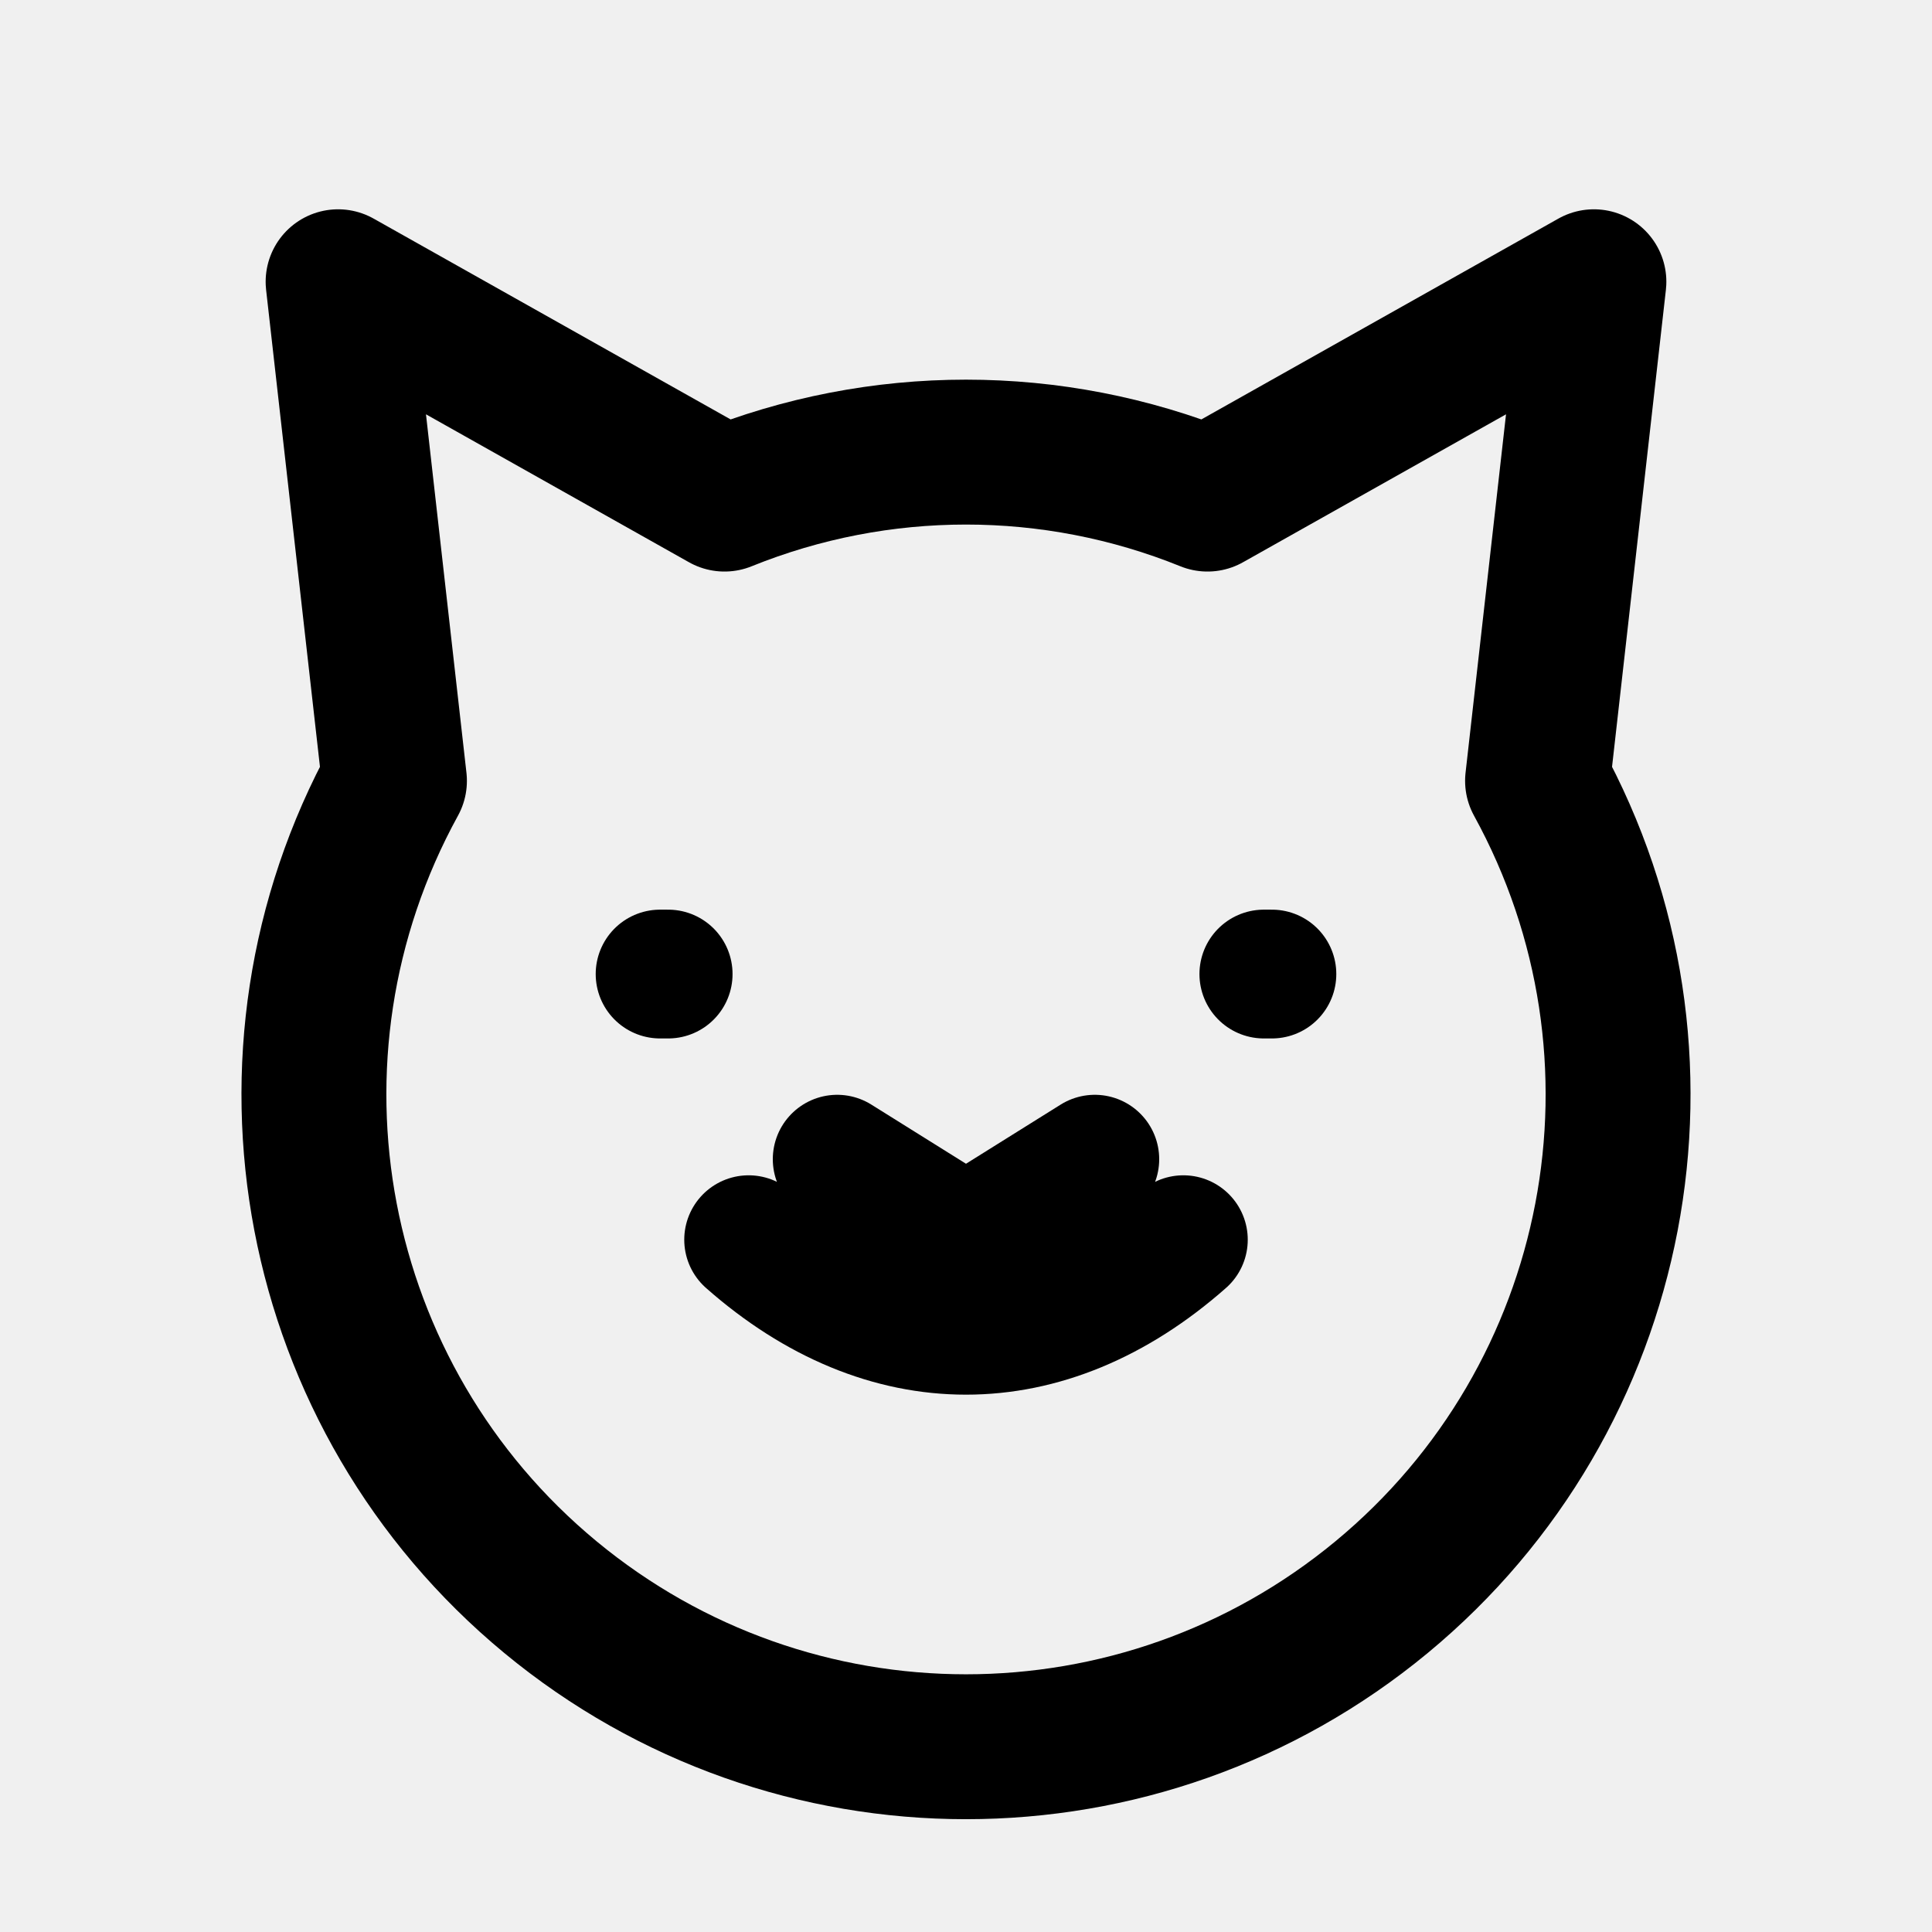
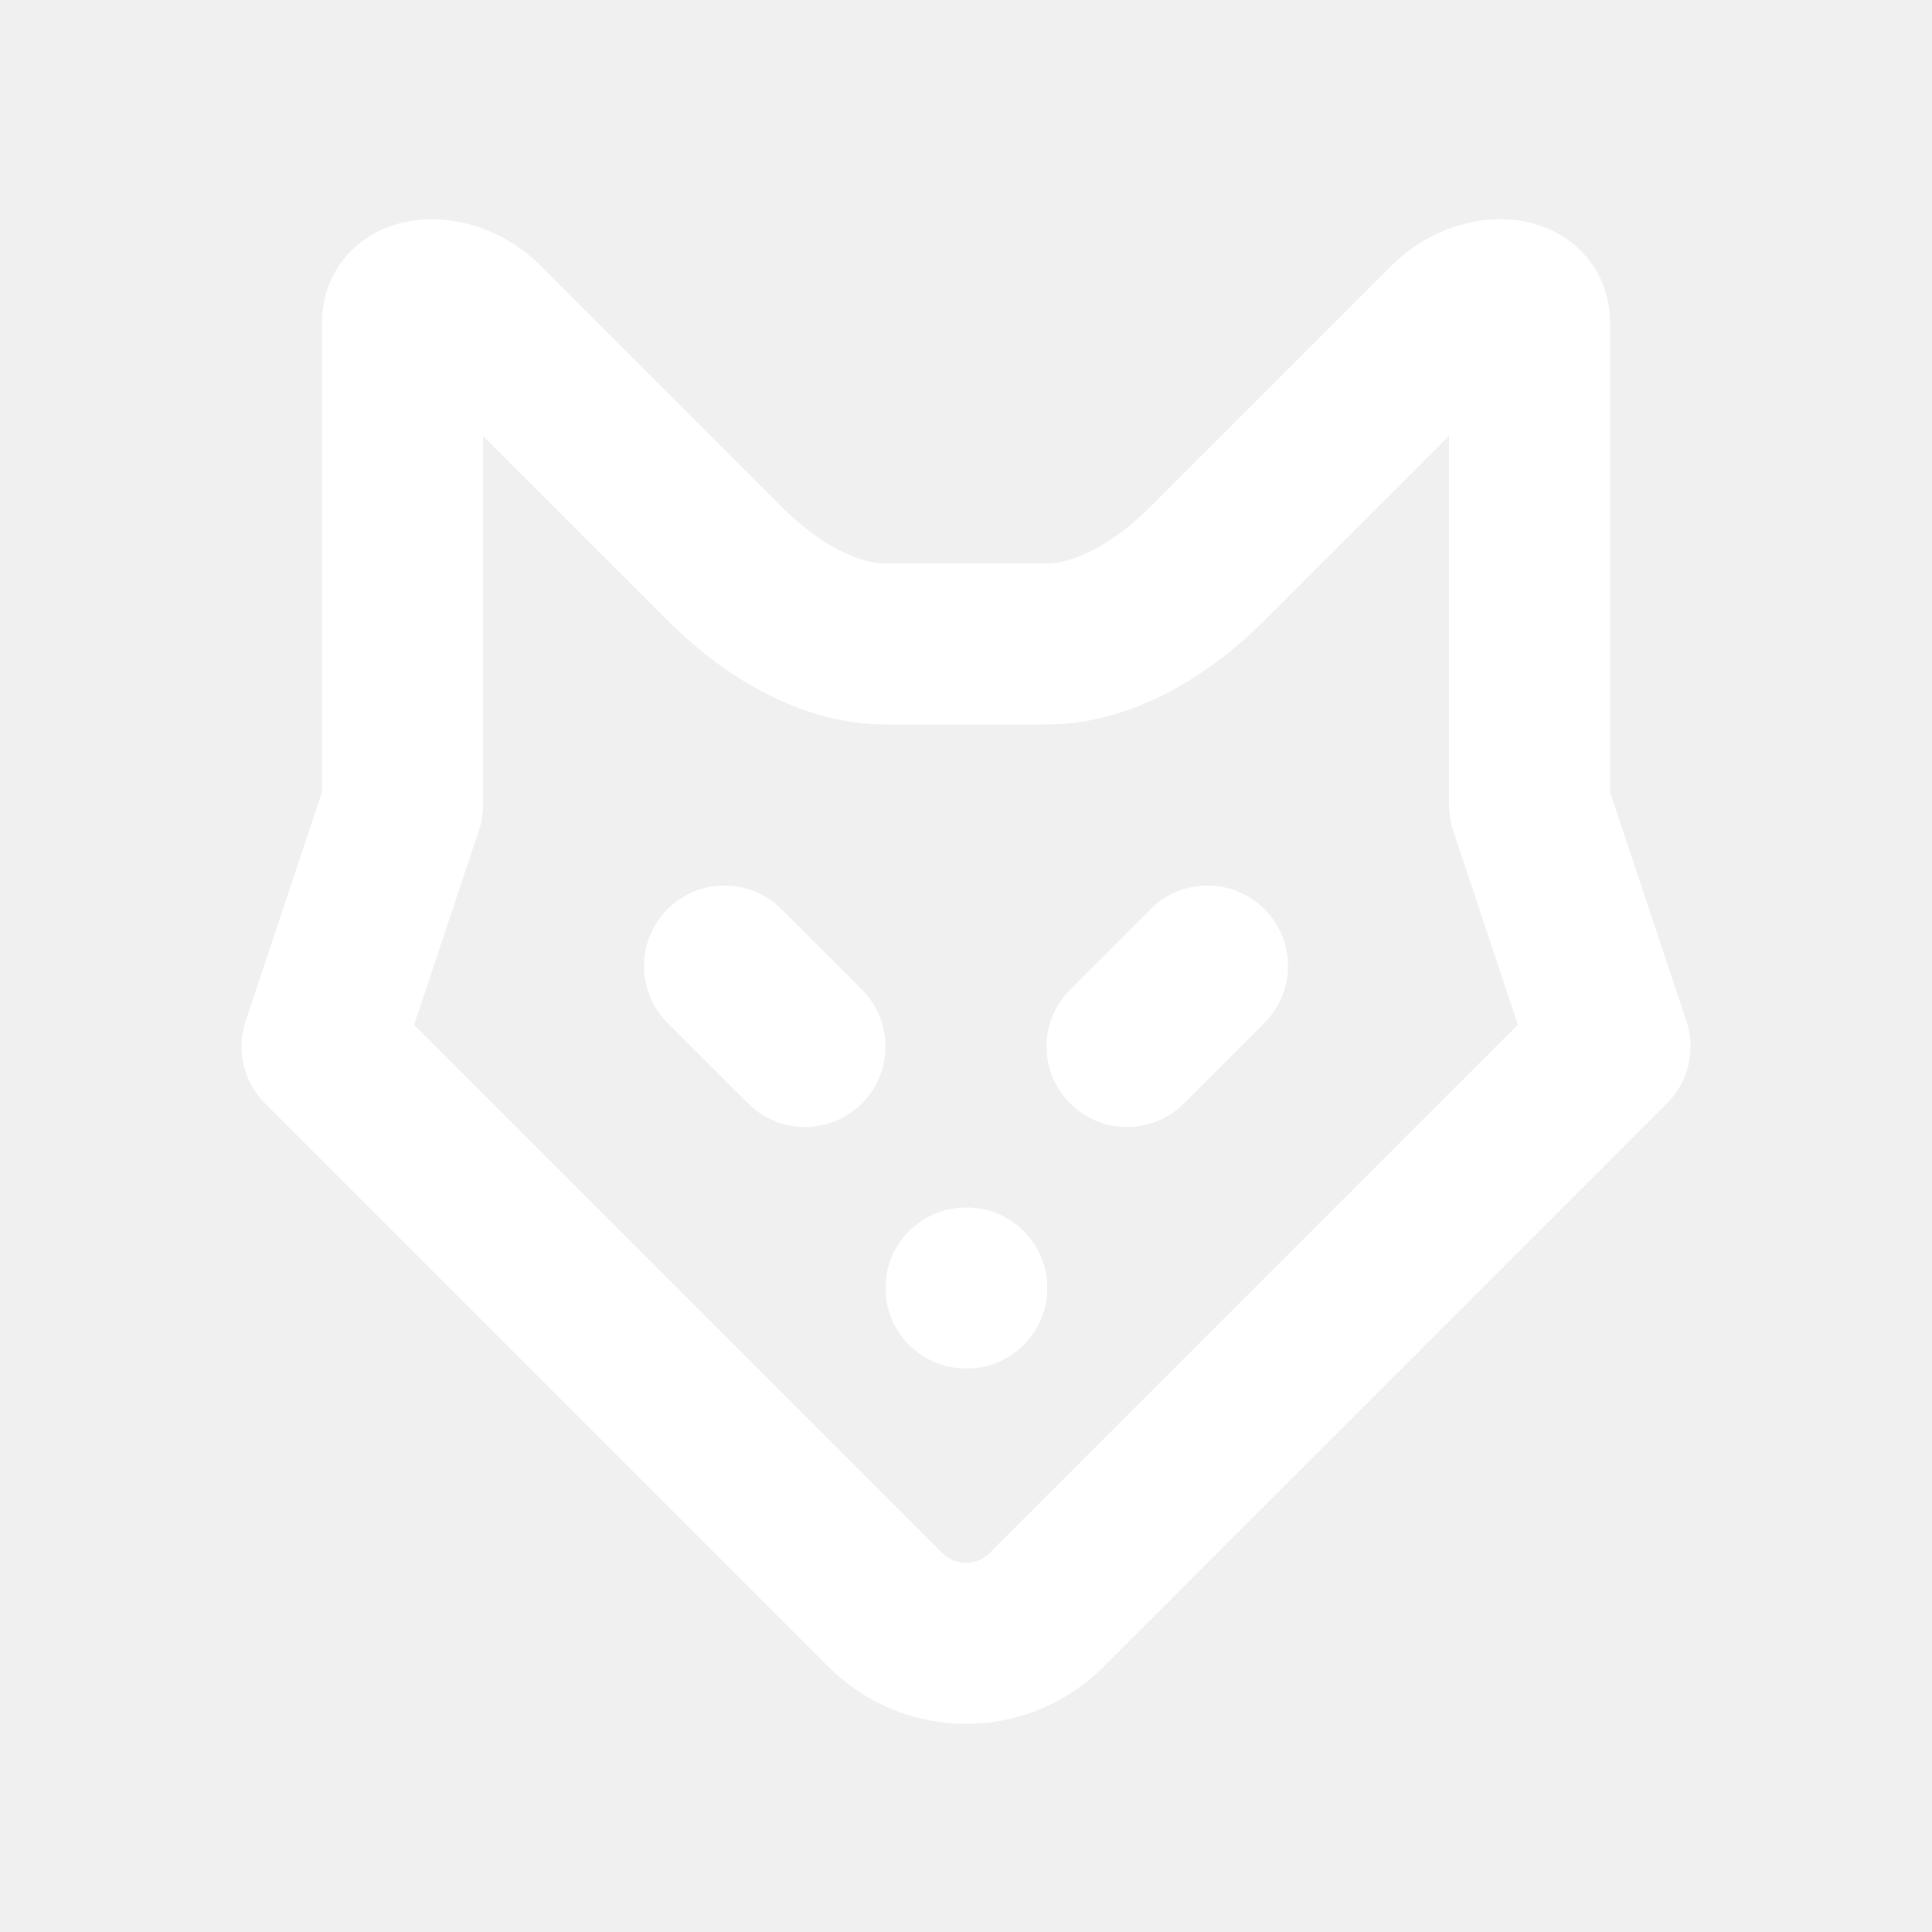
- <svg xmlns="http://www.w3.org/2000/svg" viewBox="0 0 24 24">
-   <path fill="none" stroke="#000" stroke-linecap="round" stroke-linejoin="round" stroke-width="1.8" d="M4.2 3.5 9 6.2a8 8 0 0 1 6 0l4.8-2.7-.7 6.2a8.1 8.1 0 1 1-14.2 0l-.7-6.2Z" />
-   <path fill="none" stroke="#000" stroke-linecap="round" stroke-linejoin="round" stroke-width="1.6" d="M8.2 12.1h.1m7.4 0h.1M9.3 15.4c1.7 1.5 3.7 1.5 5.4 0M10.4 14.4l1.6 1 1.6-1" />
+ <svg xmlns="http://www.w3.org/2000/svg" width="202" height="202" viewBox="0 0 202 202" fill="none">
+   <path d="M75.751 101.001L84.168 109.417M126.251 101.001L117.835 109.417M101.001 134.667H101.085M159.918 84.167L168.335 109.417L109.418 168.334C108.313 169.439 107.001 170.316 105.557 170.915C104.112 171.513 102.564 171.821 101.001 171.821C99.438 171.821 97.89 171.513 96.446 170.915C95.002 170.316 93.69 169.439 92.585 168.334L33.668 109.417L42.085 84.167V33.667C42.085 30.561 47.396 30.561 50.501 33.667L75.751 58.917C81.138 64.304 87.198 67.334 92.585 67.334H109.418C114.805 67.334 120.865 64.304 126.251 58.917L151.501 33.667C154.607 30.561 159.918 30.561 159.918 33.667V84.167Z" stroke-width="16.833" stroke-linecap="round" stroke-linejoin="round" stroke="white" />
</svg>
